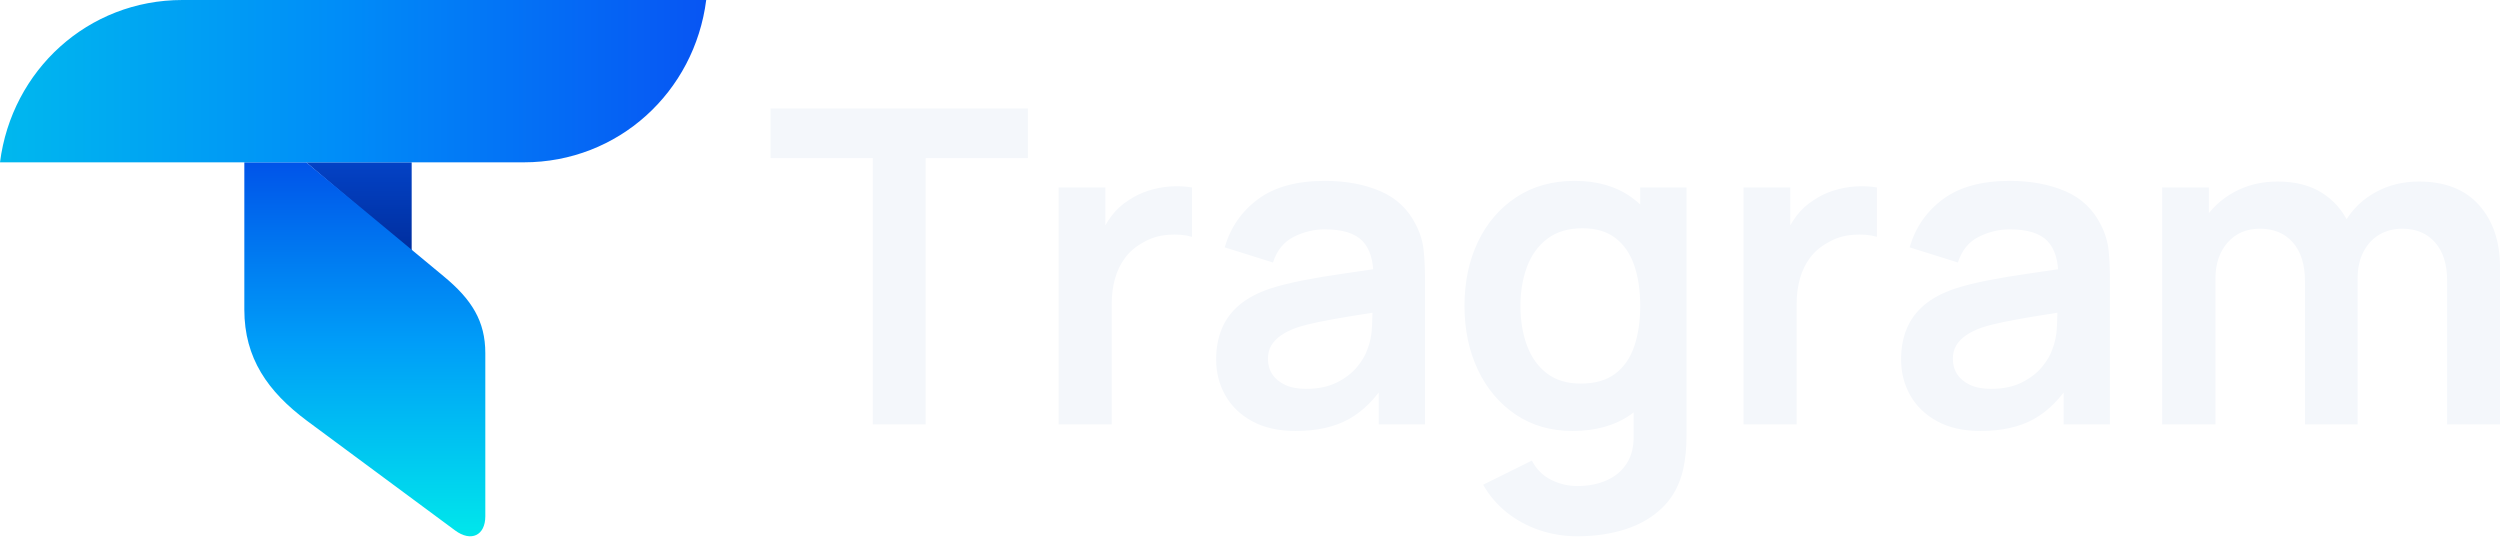
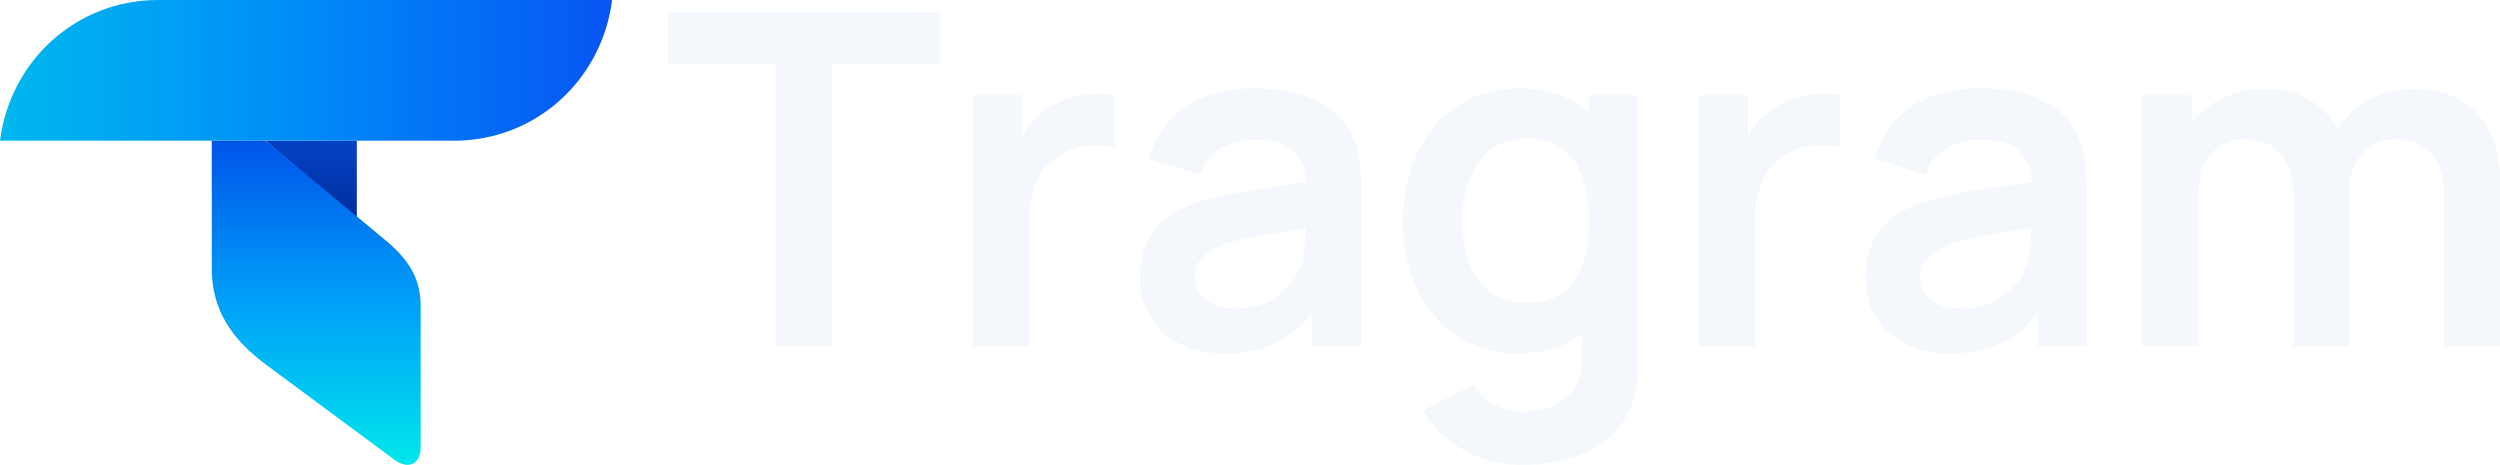
- <svg xmlns="http://www.w3.org/2000/svg" width="932.346" height="200" viewBox="0 0 2987.774 640.915" fill="none">
+ <svg xmlns="http://www.w3.org/2000/svg" width="1075.673" height="200" viewBox="0 0 3447.077 640.915" fill="none">
  <defs>
    <linearGradient id="gFold" x1="429" y1="194" x2="429" y2="301" gradientUnits="userSpaceOnUse">
      <stop stop-color="#0342C5" />
      <stop offset="1" stop-color="#002E9E" />
    </linearGradient>
    <linearGradient id="gStem" x1="436" y1="194" x2="436" y2="640.926" gradientUnits="userSpaceOnUse">
      <stop stop-color="#0054E9" />
      <stop offset="0.48" stop-color="#009DF8" />
      <stop offset="1" stop-color="#00E7EB" />
    </linearGradient>
    <linearGradient id="gTop" x1="0" y1="97" x2="844" y2="97" gradientUnits="userSpaceOnUse">
      <stop stop-color="#00B8EE" />
      <stop offset="0.48" stop-color="#008DF8" />
      <stop offset="1" stop-color="#0755F3" />
    </linearGradient>
  </defs>
  <path d="M366 194H492V301L366 194Z" fill="url(#gFold)" />
  <path d="M292 194H366L530 330C564 358 580 384 580 422V617C580 640 563 648 544 634L367 503C320 468 292 428 292 370V194Z" fill="url(#gStem)" />
  <path d="M0 194C14 84 105 0 218 0H844C830 110 739 194 626 194H0Z" fill="url(#gTop)" />
-   <path fill="#F4F7FB" transform="translate(915.666 507.197)" d="M127.426 0V-318.302H5.244V-377.557H312.796V-318.302H190.614V0ZM349.503 0V-283.168H405.35V-214.211L398.533 -223.126Q403.777 -237.284 412.56 -248.952Q421.343 -260.619 433.666 -268.223Q444.154 -275.302 456.871 -279.366Q469.587 -283.43 482.959 -284.348Q496.33 -285.265 508.916 -283.168V-224.175Q496.33 -227.845 479.943 -226.534Q463.556 -225.223 450.447 -217.358Q437.337 -210.278 429.078 -199.266Q420.819 -188.254 416.886 -174.227Q412.953 -160.2 412.953 -143.944V0ZM632.671 7.866Q601.994 7.866 580.757 -3.802Q559.519 -15.469 548.638 -34.872Q537.757 -54.274 537.757 -77.609Q537.757 -98.06 544.574 -114.447Q551.391 -130.834 565.549 -142.764Q579.708 -154.694 602.256 -162.297Q619.299 -167.803 642.241 -172.261Q665.183 -176.718 692.057 -180.52Q718.932 -184.321 748.298 -188.779L725.749 -175.931Q726.011 -205.297 712.639 -219.193Q699.268 -233.089 667.542 -233.089Q648.402 -233.089 630.573 -224.175Q612.744 -215.26 605.665 -193.498L547.982 -211.589Q558.47 -247.51 587.967 -269.272Q617.463 -291.034 667.542 -291.034Q705.298 -291.034 734.008 -278.711Q762.718 -266.388 776.614 -238.333Q784.218 -223.388 785.791 -207.788Q787.364 -192.187 787.364 -173.834V0H732.042V-61.353L741.218 -51.39Q722.078 -20.713 696.515 -6.424Q670.951 7.866 632.671 7.866ZM645.256 -42.475Q666.756 -42.475 681.963 -50.079Q697.17 -57.682 706.216 -68.694Q715.261 -79.707 718.408 -89.408Q723.389 -101.469 724.045 -117.069Q724.7 -132.669 724.7 -142.371L744.102 -136.602Q715.523 -132.145 695.072 -128.737Q674.621 -125.328 659.939 -122.313Q645.256 -119.298 633.982 -115.627Q622.97 -111.694 615.366 -106.45Q607.762 -101.206 603.698 -94.389Q599.634 -87.572 599.634 -78.396Q599.634 -67.908 604.878 -59.911Q610.122 -51.914 620.216 -47.195Q630.311 -42.475 645.256 -42.475ZM969.326 133.718Q945.729 133.718 924.098 126.377Q902.467 119.035 885.162 105.27Q867.857 91.505 856.845 72.103L915.052 43.262Q923.18 58.731 937.994 66.204Q952.808 73.676 969.588 73.676Q989.252 73.676 1004.722 66.728Q1020.191 59.78 1028.712 46.277Q1037.234 32.774 1036.709 12.585V-67.908H1044.575V-283.168H1099.898V13.634Q1099.898 24.384 1098.98 34.216Q1098.062 44.048 1095.965 53.487Q1089.672 81.017 1071.843 98.715Q1054.014 116.413 1027.664 125.066Q1001.313 133.718 969.326 133.718ZM963.82 7.866Q924.753 7.866 895.65 -11.799Q866.546 -31.463 850.553 -65.286Q834.559 -99.109 834.559 -141.584Q834.559 -184.584 850.684 -218.275Q866.809 -251.967 896.436 -271.5Q926.064 -291.034 966.18 -291.034Q1006.557 -291.034 1033.956 -271.5Q1061.355 -251.967 1075.514 -218.144Q1089.672 -184.321 1089.672 -141.584Q1089.672 -99.371 1075.514 -65.417Q1061.355 -31.463 1033.301 -11.799Q1005.246 7.866 963.82 7.866ZM973.521 -48.768Q998.954 -48.768 1014.554 -60.435Q1030.155 -72.103 1037.365 -93.078Q1044.575 -114.054 1044.575 -141.584Q1044.575 -169.376 1037.365 -190.221Q1030.155 -211.065 1014.947 -222.733Q999.74 -234.4 975.618 -234.4Q950.186 -234.4 933.668 -221.946Q917.15 -209.492 909.284 -188.385Q901.418 -167.279 901.418 -141.584Q901.418 -115.627 909.153 -94.52Q916.887 -73.414 932.881 -61.091Q948.875 -48.768 973.521 -48.768ZM1168.068 0V-283.168H1223.915V-214.211L1217.098 -223.126Q1222.342 -237.284 1231.125 -248.952Q1239.909 -260.619 1252.232 -268.223Q1262.719 -275.302 1275.436 -279.366Q1288.152 -283.43 1301.524 -284.348Q1314.896 -285.265 1327.481 -283.168V-224.175Q1314.896 -227.845 1298.509 -226.534Q1282.122 -225.223 1269.012 -217.358Q1255.902 -210.278 1247.643 -199.266Q1239.384 -188.254 1235.451 -174.227Q1231.518 -160.2 1231.518 -143.944V0ZM1451.236 7.866Q1420.559 7.866 1399.322 -3.802Q1378.084 -15.469 1367.203 -34.872Q1356.322 -54.274 1356.322 -77.609Q1356.322 -98.06 1363.139 -114.447Q1369.956 -130.834 1384.114 -142.764Q1398.273 -154.694 1420.821 -162.297Q1437.864 -167.803 1460.806 -172.261Q1483.748 -176.718 1510.622 -180.52Q1537.497 -184.321 1566.863 -188.779L1544.314 -175.931Q1544.576 -205.297 1531.204 -219.193Q1517.833 -233.089 1486.107 -233.089Q1466.967 -233.089 1449.138 -224.175Q1431.309 -215.26 1424.23 -193.498L1366.548 -211.589Q1377.035 -247.51 1406.532 -269.272Q1436.029 -291.034 1486.107 -291.034Q1523.863 -291.034 1552.573 -278.711Q1581.283 -266.388 1595.179 -238.333Q1602.783 -223.388 1604.356 -207.788Q1605.929 -192.187 1605.929 -173.834V0H1550.607V-61.353L1559.783 -51.39Q1540.643 -20.713 1515.08 -6.424Q1489.516 7.866 1451.236 7.866ZM1463.821 -42.475Q1485.321 -42.475 1500.528 -50.079Q1515.735 -57.682 1524.781 -68.694Q1533.826 -79.707 1536.973 -89.408Q1541.954 -101.469 1542.61 -117.069Q1543.265 -132.669 1543.265 -142.371L1562.668 -136.602Q1534.089 -132.145 1513.638 -128.737Q1493.187 -125.328 1478.504 -122.313Q1463.821 -119.298 1452.547 -115.627Q1441.535 -111.694 1433.931 -106.45Q1426.327 -101.206 1422.263 -94.389Q1418.2 -87.572 1418.2 -78.396Q1418.2 -67.908 1423.443 -59.911Q1428.687 -51.914 1438.782 -47.195Q1448.876 -42.475 1463.821 -42.475ZM2008.919 0V-171.998Q2008.919 -201.102 1994.499 -217.489Q1980.078 -233.876 1955.432 -233.876Q1940.225 -233.876 1928.164 -226.928Q1916.103 -219.98 1909.024 -206.477Q1901.945 -192.974 1901.945 -174.358L1873.89 -190.876Q1873.628 -220.242 1887.131 -242.659Q1900.634 -265.077 1923.707 -277.662Q1946.78 -290.247 1975.096 -290.247Q2022.029 -290.247 2047.068 -262.061Q2072.108 -233.876 2072.108 -187.992V0ZM1668.331 0V-283.168H1724.178V-195.333H1732.044V0ZM1839.019 0V-171.212Q1839.019 -200.839 1824.598 -217.358Q1810.177 -233.876 1785.269 -233.876Q1761.147 -233.876 1746.596 -217.358Q1732.044 -200.839 1732.044 -174.358L1703.727 -193.236Q1703.727 -220.766 1717.361 -242.79Q1730.995 -264.814 1754.199 -277.531Q1777.403 -290.247 1806.244 -290.247Q1837.97 -290.247 1859.338 -276.744Q1880.707 -263.241 1891.326 -240.037Q1901.945 -216.833 1901.945 -187.73V0Z" />
+   <path fill="#F4F7FB" transform="translate(914.501 477.482)" d="M155.742 0V-389.035H6.409V-461.459H382.306V-389.035H232.973V0ZM427.17 0V-346.094H495.427V-261.814L487.095 -272.709Q493.505 -290.014 504.24 -304.274Q514.975 -318.535 530.037 -327.828Q542.855 -336.48 558.397 -341.448Q573.939 -346.415 590.283 -347.536Q606.626 -348.658 622.008 -346.094V-273.991Q606.626 -278.478 586.598 -276.875Q566.569 -275.273 550.546 -265.659Q534.523 -257.007 524.429 -243.548Q514.334 -230.089 509.528 -212.944Q504.721 -195.8 504.721 -175.931V0ZM773.264 9.614Q735.771 9.614 709.814 -4.647Q683.856 -18.907 670.557 -42.621Q657.258 -66.335 657.258 -94.855Q657.258 -119.851 665.59 -139.88Q673.922 -159.908 691.227 -174.489Q708.532 -189.07 736.091 -198.363Q756.921 -205.093 784.961 -210.541Q813.001 -215.988 845.848 -220.635Q878.695 -225.282 914.586 -230.729L887.027 -215.027Q887.347 -250.918 871.004 -267.903Q854.66 -284.887 815.885 -284.887Q792.492 -284.887 770.7 -273.991Q748.909 -263.096 740.257 -236.498L669.756 -258.609Q682.575 -302.512 718.626 -329.11Q754.678 -355.708 815.885 -355.708Q862.031 -355.708 897.121 -340.646Q932.211 -325.585 949.195 -291.296Q958.489 -273.03 960.411 -253.963Q962.334 -234.895 962.334 -212.463V0H894.718V-74.987L905.934 -62.81Q882.54 -25.316 851.296 -7.851Q820.051 9.614 773.264 9.614ZM788.646 -51.914Q814.924 -51.914 833.51 -61.207Q852.097 -70.501 863.152 -83.96Q874.208 -97.419 878.054 -109.276Q884.142 -124.017 884.944 -143.084Q885.745 -162.152 885.745 -174.008L909.459 -166.958Q874.529 -161.511 849.533 -157.345Q824.537 -153.179 806.592 -149.493Q788.646 -145.808 774.866 -141.322Q761.407 -136.515 752.114 -130.106Q742.821 -123.697 737.854 -115.365Q732.886 -107.033 732.886 -95.817Q732.886 -82.999 739.296 -73.225Q745.705 -63.451 758.042 -57.682Q770.38 -51.914 788.646 -51.914ZM1184.732 163.433Q1155.89 163.433 1129.453 154.461Q1103.015 145.488 1081.865 128.664Q1060.715 111.84 1047.255 88.126L1118.397 52.875Q1128.331 71.782 1146.437 80.916Q1164.543 90.049 1185.052 90.049Q1209.086 90.049 1227.993 81.556Q1246.9 73.064 1257.315 56.561Q1267.73 40.057 1267.089 15.382V-82.999H1276.703V-346.094H1344.319V16.664Q1344.319 29.803 1343.198 41.82Q1342.076 53.837 1339.513 65.373Q1331.822 99.021 1310.031 120.652Q1288.239 142.283 1256.033 152.858Q1223.827 163.433 1184.732 163.433ZM1178.002 9.614Q1130.254 9.614 1094.683 -14.421Q1059.112 -38.455 1039.564 -79.794Q1020.016 -121.133 1020.016 -173.047Q1020.016 -225.602 1039.725 -266.781Q1059.433 -307.96 1095.644 -331.834Q1131.856 -355.708 1180.886 -355.708Q1230.237 -355.708 1263.724 -331.834Q1297.212 -307.96 1314.517 -266.621Q1331.822 -225.282 1331.822 -173.047Q1331.822 -121.453 1314.517 -79.954Q1297.212 -38.455 1262.923 -14.421Q1228.634 9.614 1178.002 9.614ZM1189.859 -59.605Q1220.943 -59.605 1240.011 -73.865Q1259.078 -88.126 1267.89 -113.762Q1276.703 -139.399 1276.703 -173.047Q1276.703 -207.016 1267.89 -232.492Q1259.078 -257.968 1240.491 -272.229Q1221.905 -286.489 1192.423 -286.489Q1161.338 -286.489 1141.149 -271.267Q1120.961 -256.046 1111.347 -230.249Q1101.733 -204.452 1101.733 -173.047Q1101.733 -141.322 1111.187 -115.525Q1120.64 -89.728 1140.188 -74.667Q1159.736 -59.605 1189.859 -59.605ZM1427.638 0V-346.094H1495.896V-261.814L1487.564 -272.709Q1493.973 -290.014 1504.708 -304.274Q1515.444 -318.535 1530.505 -327.828Q1543.324 -336.48 1558.866 -341.448Q1574.408 -346.415 1590.751 -347.536Q1607.095 -348.658 1622.477 -346.094V-273.991Q1607.095 -278.478 1587.066 -276.875Q1567.037 -275.273 1551.015 -265.659Q1534.992 -257.007 1524.897 -243.548Q1514.803 -230.089 1509.996 -212.944Q1505.189 -195.8 1505.189 -175.931V0ZM1773.733 9.614Q1736.239 9.614 1710.282 -4.647Q1684.325 -18.907 1671.026 -42.621Q1657.727 -66.335 1657.727 -94.855Q1657.727 -119.851 1666.059 -139.88Q1674.391 -159.908 1691.695 -174.489Q1709 -189.07 1736.56 -198.363Q1757.389 -205.093 1785.429 -210.541Q1813.469 -215.988 1846.316 -220.635Q1879.163 -225.282 1915.054 -230.729L1887.495 -215.027Q1887.816 -250.918 1871.472 -267.903Q1855.129 -284.887 1816.353 -284.887Q1792.96 -284.887 1771.169 -273.991Q1749.378 -263.096 1740.725 -236.498L1670.225 -258.609Q1683.043 -302.512 1719.095 -329.11Q1755.146 -355.708 1816.353 -355.708Q1862.499 -355.708 1897.589 -340.646Q1932.68 -325.585 1949.664 -291.296Q1958.957 -273.03 1960.88 -253.963Q1962.803 -234.895 1962.803 -212.463V0H1895.186V-74.987L1906.402 -62.81Q1883.009 -25.316 1851.764 -7.851Q1820.519 9.614 1773.733 9.614ZM1789.115 -51.914Q1815.392 -51.914 1833.979 -61.207Q1852.565 -70.501 1863.621 -83.96Q1874.677 -97.419 1878.522 -109.276Q1884.611 -124.017 1885.412 -143.084Q1886.213 -162.152 1886.213 -174.008L1909.927 -166.958Q1874.997 -161.511 1850.002 -157.345Q1825.006 -153.179 1807.06 -149.493Q1789.115 -145.808 1775.335 -141.322Q1761.876 -136.515 1752.582 -130.106Q1743.289 -123.697 1738.322 -115.365Q1733.355 -107.033 1733.355 -95.817Q1733.355 -82.999 1739.764 -73.225Q1746.173 -63.451 1758.511 -57.682Q1770.848 -51.914 1789.115 -51.914ZM2455.346 0V-210.22Q2455.346 -245.791 2437.721 -265.82Q2420.096 -285.848 2389.973 -285.848Q2371.386 -285.848 2356.645 -277.356Q2341.904 -268.864 2333.252 -252.36Q2324.599 -235.857 2324.599 -213.104L2290.31 -233.293Q2289.99 -269.184 2306.493 -296.583Q2322.997 -323.983 2351.197 -339.365Q2379.397 -354.747 2414.007 -354.747Q2471.369 -354.747 2501.972 -320.297Q2532.576 -285.848 2532.576 -229.768V0ZM2039.071 0V-346.094H2107.329V-238.741H2116.943V0ZM2247.689 0V-209.259Q2247.689 -245.47 2230.064 -265.659Q2212.439 -285.848 2181.996 -285.848Q2152.513 -285.848 2134.728 -265.659Q2116.943 -245.47 2116.943 -213.104L2082.333 -236.177Q2082.333 -269.825 2098.997 -296.744Q2115.661 -323.662 2144.021 -339.204Q2172.382 -354.747 2207.632 -354.747Q2246.408 -354.747 2272.525 -338.243Q2298.642 -321.739 2311.621 -293.379Q2324.599 -265.018 2324.599 -229.448V0Z" />
</svg>
